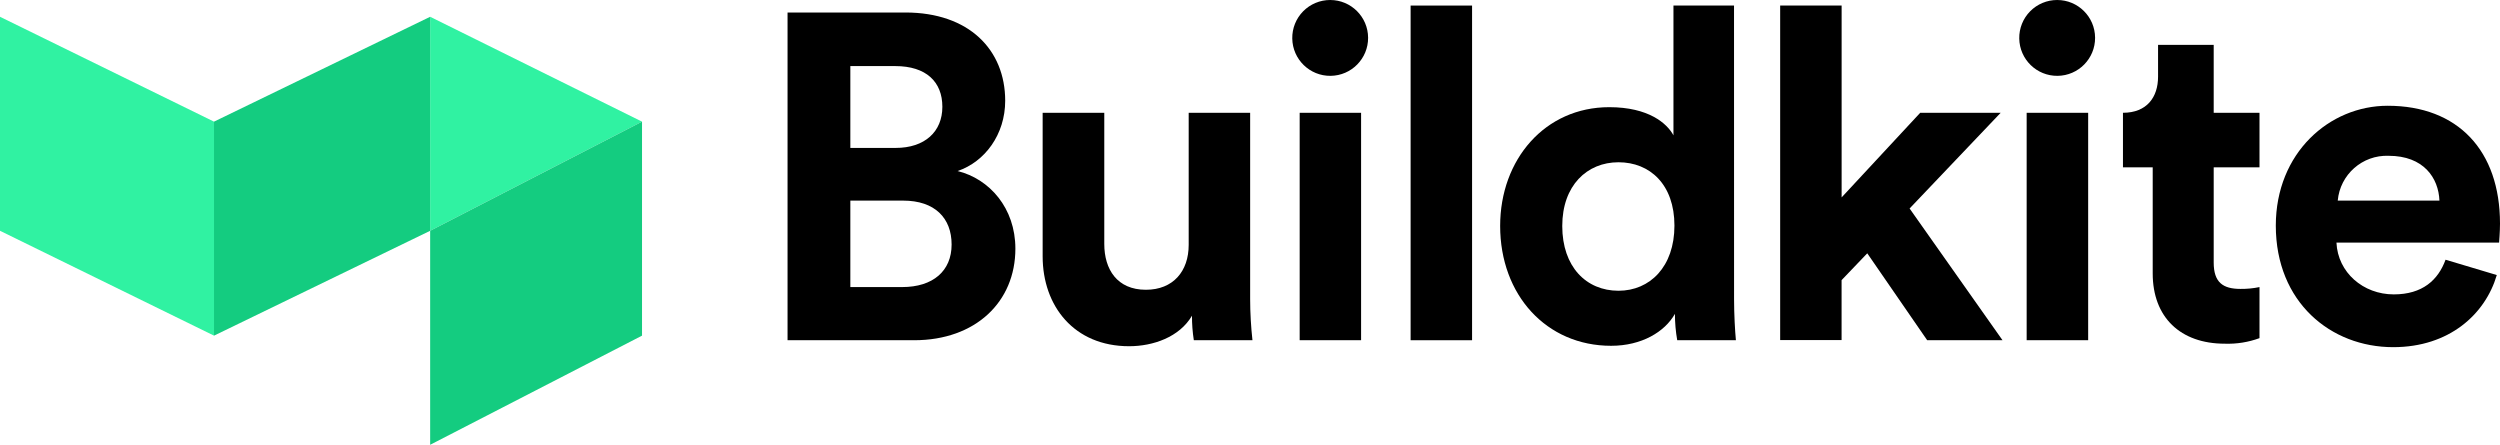
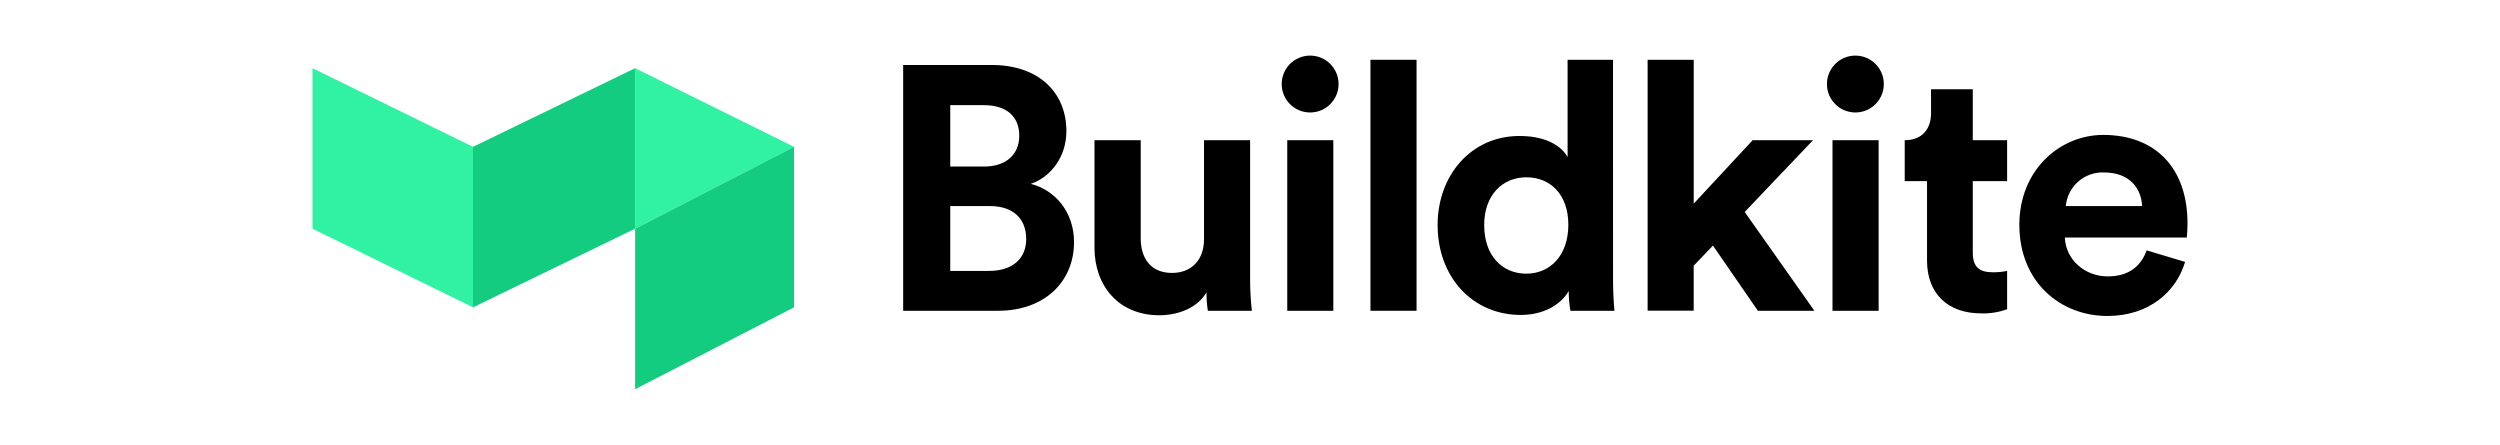
- <svg xmlns="http://www.w3.org/2000/svg" viewBox="0 0 584.09 103.92">
+ <svg xmlns="http://www.w3.org/2000/svg" version="1.1" viewBox="0 0 584.09 103.92">
  <defs>
    <style>.cls-1{fill:#30f2a2;}.cls-2{fill:#14cc80;}</style>
  </defs>
-   <g id="Layer_2" data-name="Layer 2">
+   <g transform="matrix(.75 0 0 .75 73.011 12.99)" data-name="Layer 2">
    <g id="Logo">
-       <path d="M211.53,2.92c14.9,0,23.32,8.74,23.32,20.62,0,7.89-4.75,14.26-11.12,16.42,7.45,1.84,13.5,8.64,13.5,18.14,0,12.42-9.29,21.39-23.65,21.39H184V2.92Zm-2.27,31.64c6.8,0,10.91-3.78,10.91-9.61s-3.78-9.51-11-9.51H198.67V34.56Zm1.51,32.51c7.24,0,11.56-3.78,11.56-9.94S218.44,46.87,211,46.87H198.67v20.2Z" />
-       <path d="M278.49,73.76c-2.92,5-9.08,7.13-14.69,7.13-12.86,0-20.2-9.39-20.2-21V26.35H258V57c0,5.94,3,10.7,9.72,10.7,6.37,0,10-4.32,10-10.48V26.35h14.36V69.88a89,89,0,0,0,.54,9.61H278.92A36,36,0,0,1,278.49,73.76Z" />
-       <path d="M310.78,0a8.86,8.86,0,1,1-8.86,9A8.85,8.85,0,0,1,310.78,0Zm-7.13,79.49V26.35H318V79.49Z" />
-       <path d="M329.57,79.49V1.3h14.36V79.49Z" />
-       <path d="M405.14,69.88c0,3.56.22,7.45.43,9.61H391.86a36.25,36.25,0,0,1-.54-6.16c-2.38,4.22-7.78,7.46-14.91,7.46-15.12,0-25.92-11.88-25.92-28,0-15.55,10.48-27.75,25.49-27.75,9.18,0,13.5,3.78,15,6.58V1.3h14.15Zm-27-1.95c7.34,0,13.07-5.61,13.07-15.22s-5.73-14.8-13.07-14.8S365,43.31,365,52.81,370.58,67.93,378.14,67.93Z" />
-       <path d="M446.15,48.71l21.71,30.78h-17.6l-14-20.31-6,6.27v14H415.91V1.3h14.36V46.12l18.36-19.77h18.8Z" />
-       <path d="M480.63,0a8.86,8.86,0,1,1-8.86,9A8.85,8.85,0,0,1,480.63,0ZM473.5,79.49V26.35h14.37V79.49Z" />
-       <path d="M496,26.35c5.61,0,8.2-3.67,8.2-8.42V10.48h13V26.35h10.7V39.1h-10.7V61.34c0,4.65,2.16,6.16,6.27,6.16a20.65,20.65,0,0,0,4.43-.43V79a21.33,21.33,0,0,1-8.11,1.3c-10.36,0-16.84-6.16-16.84-16.42V39.1H496" />
-       <path d="M583.34,64.26c-2.7,9.18-11.13,16.85-24.2,16.85-14.58,0-27.43-10.48-27.43-28.4,0-17,12.53-28,26.14-28,16.41,0,26.24,10.48,26.24,27.54,0,2-.21,4.22-.21,4.43h-38c.32,7,6.26,12.1,13.39,12.1,6.7,0,10.37-3.35,12.1-8.1Zm-13.4-17.39c-.21-5.29-3.67-10.47-11.88-10.47a11.5,11.5,0,0,0-11.88,10.47Z" />
-       <polygon class="cls-1" points="0 3.92 50 28.42 50 78.42 0 53.92 0 3.92" />
-       <polygon class="cls-1" points="100.5 3.92 150 28.42 100.5 53.92 100.5 3.92" />
-       <polygon class="cls-2" points="100.5 3.92 50 28.42 50 78.42 100.5 53.92 100.5 3.92" />
-       <polygon class="cls-2" points="150 28.42 100.5 53.92 100.5 103.92 150 78.42 150 28.42" />
+       <path d="m211.53 2.92c14.9 0 23.32 8.74 23.32 20.62 0 7.89-4.75 14.26-11.12 16.42 7.45 1.84 13.5 8.64 13.5 18.14 0 12.42-9.29 21.39-23.65 21.39h-29.58v-76.57zm-2.27 31.64c6.8 0 10.91-3.78 10.91-9.61s-3.78-9.51-11-9.51h-10.5v19.12zm1.51 32.51c7.24 0 11.56-3.78 11.56-9.94s-3.89-10.26-11.33-10.26h-12.33v20.2z" />
+       <path d="m278.49 73.76c-2.92 5-9.08 7.13-14.69 7.13-12.86 0-20.2-9.39-20.2-21v-33.54h14.4v30.65c0 5.94 3 10.7 9.72 10.7 6.37 0 10-4.32 10-10.48v-30.87h14.36v43.53a89 89 0 0 0 0.54 9.61h-13.7a36 36 0 0 1-0.43-5.73z" />
+       <path d="m310.78 0a8.86 8.86 0 1 1-8.86 9 8.85 8.85 0 0 1 8.86-9zm-7.13 79.49v-53.14h14.35v53.14z" />
+       <path d="m329.57 79.49v-78.19h14.36v78.19z" />
+       <path d="m405.14 69.88c0 3.56 0.22 7.45 0.43 9.61h-13.71a36.25 36.25 0 0 1-0.54-6.16c-2.38 4.22-7.78 7.46-14.91 7.46-15.12 0-25.92-11.88-25.92-28 0-15.55 10.48-27.75 25.49-27.75 9.18 0 13.5 3.78 15 6.58v-30.32h14.15zm-27-1.95c7.34 0 13.07-5.61 13.07-15.22s-5.73-14.8-13.07-14.8-13.14 5.4-13.14 14.9 5.58 15.12 13.14 15.12z" />
+       <path d="m446.15 48.71 21.71 30.78h-17.6l-14-20.31-6 6.27v14h-14.35v-78.15h14.36v44.82l18.36-19.77h18.8z" />
+       <path d="m480.63 0a8.86 8.86 0 1 1-8.86 9 8.85 8.85 0 0 1 8.86-9zm-7.13 79.49v-53.14h14.37v53.14z" />
+       <path d="m496 26.35c5.61 0 8.2-3.67 8.2-8.42v-7.45h13v15.87h10.7v12.75h-10.7v22.24c0 4.65 2.16 6.16 6.27 6.16a20.65 20.65 0 0 0 4.43-0.43v11.93a21.33 21.33 0 0 1-8.11 1.3c-10.36 0-16.84-6.16-16.84-16.42v-24.78h-6.95" />
+       <path d="m583.34 64.26c-2.7 9.18-11.13 16.85-24.2 16.85-14.58 0-27.43-10.48-27.43-28.4 0-17 12.53-28 26.14-28 16.41 0 26.24 10.48 26.24 27.54 0 2-0.21 4.22-0.21 4.43h-38c0.32 7 6.26 12.1 13.39 12.1 6.7 0 10.37-3.35 12.1-8.1zm-13.4-17.39c-0.21-5.29-3.67-10.47-11.88-10.47a11.5 11.5 0 0 0-11.88 10.47z" />
+       <polygon class="cls-1" points="50 28.42 50 78.42 0 53.92 0 3.92" />
+       <polygon class="cls-1" points="150 28.42 100.5 53.92 100.5 3.92" />
+       <polygon class="cls-2" points="50 28.42 50 78.42 100.5 53.92 100.5 3.92" />
+       <polygon class="cls-2" points="100.5 53.92 100.5 103.92 150 78.42 150 28.42" />
    </g>
  </g>
</svg>
